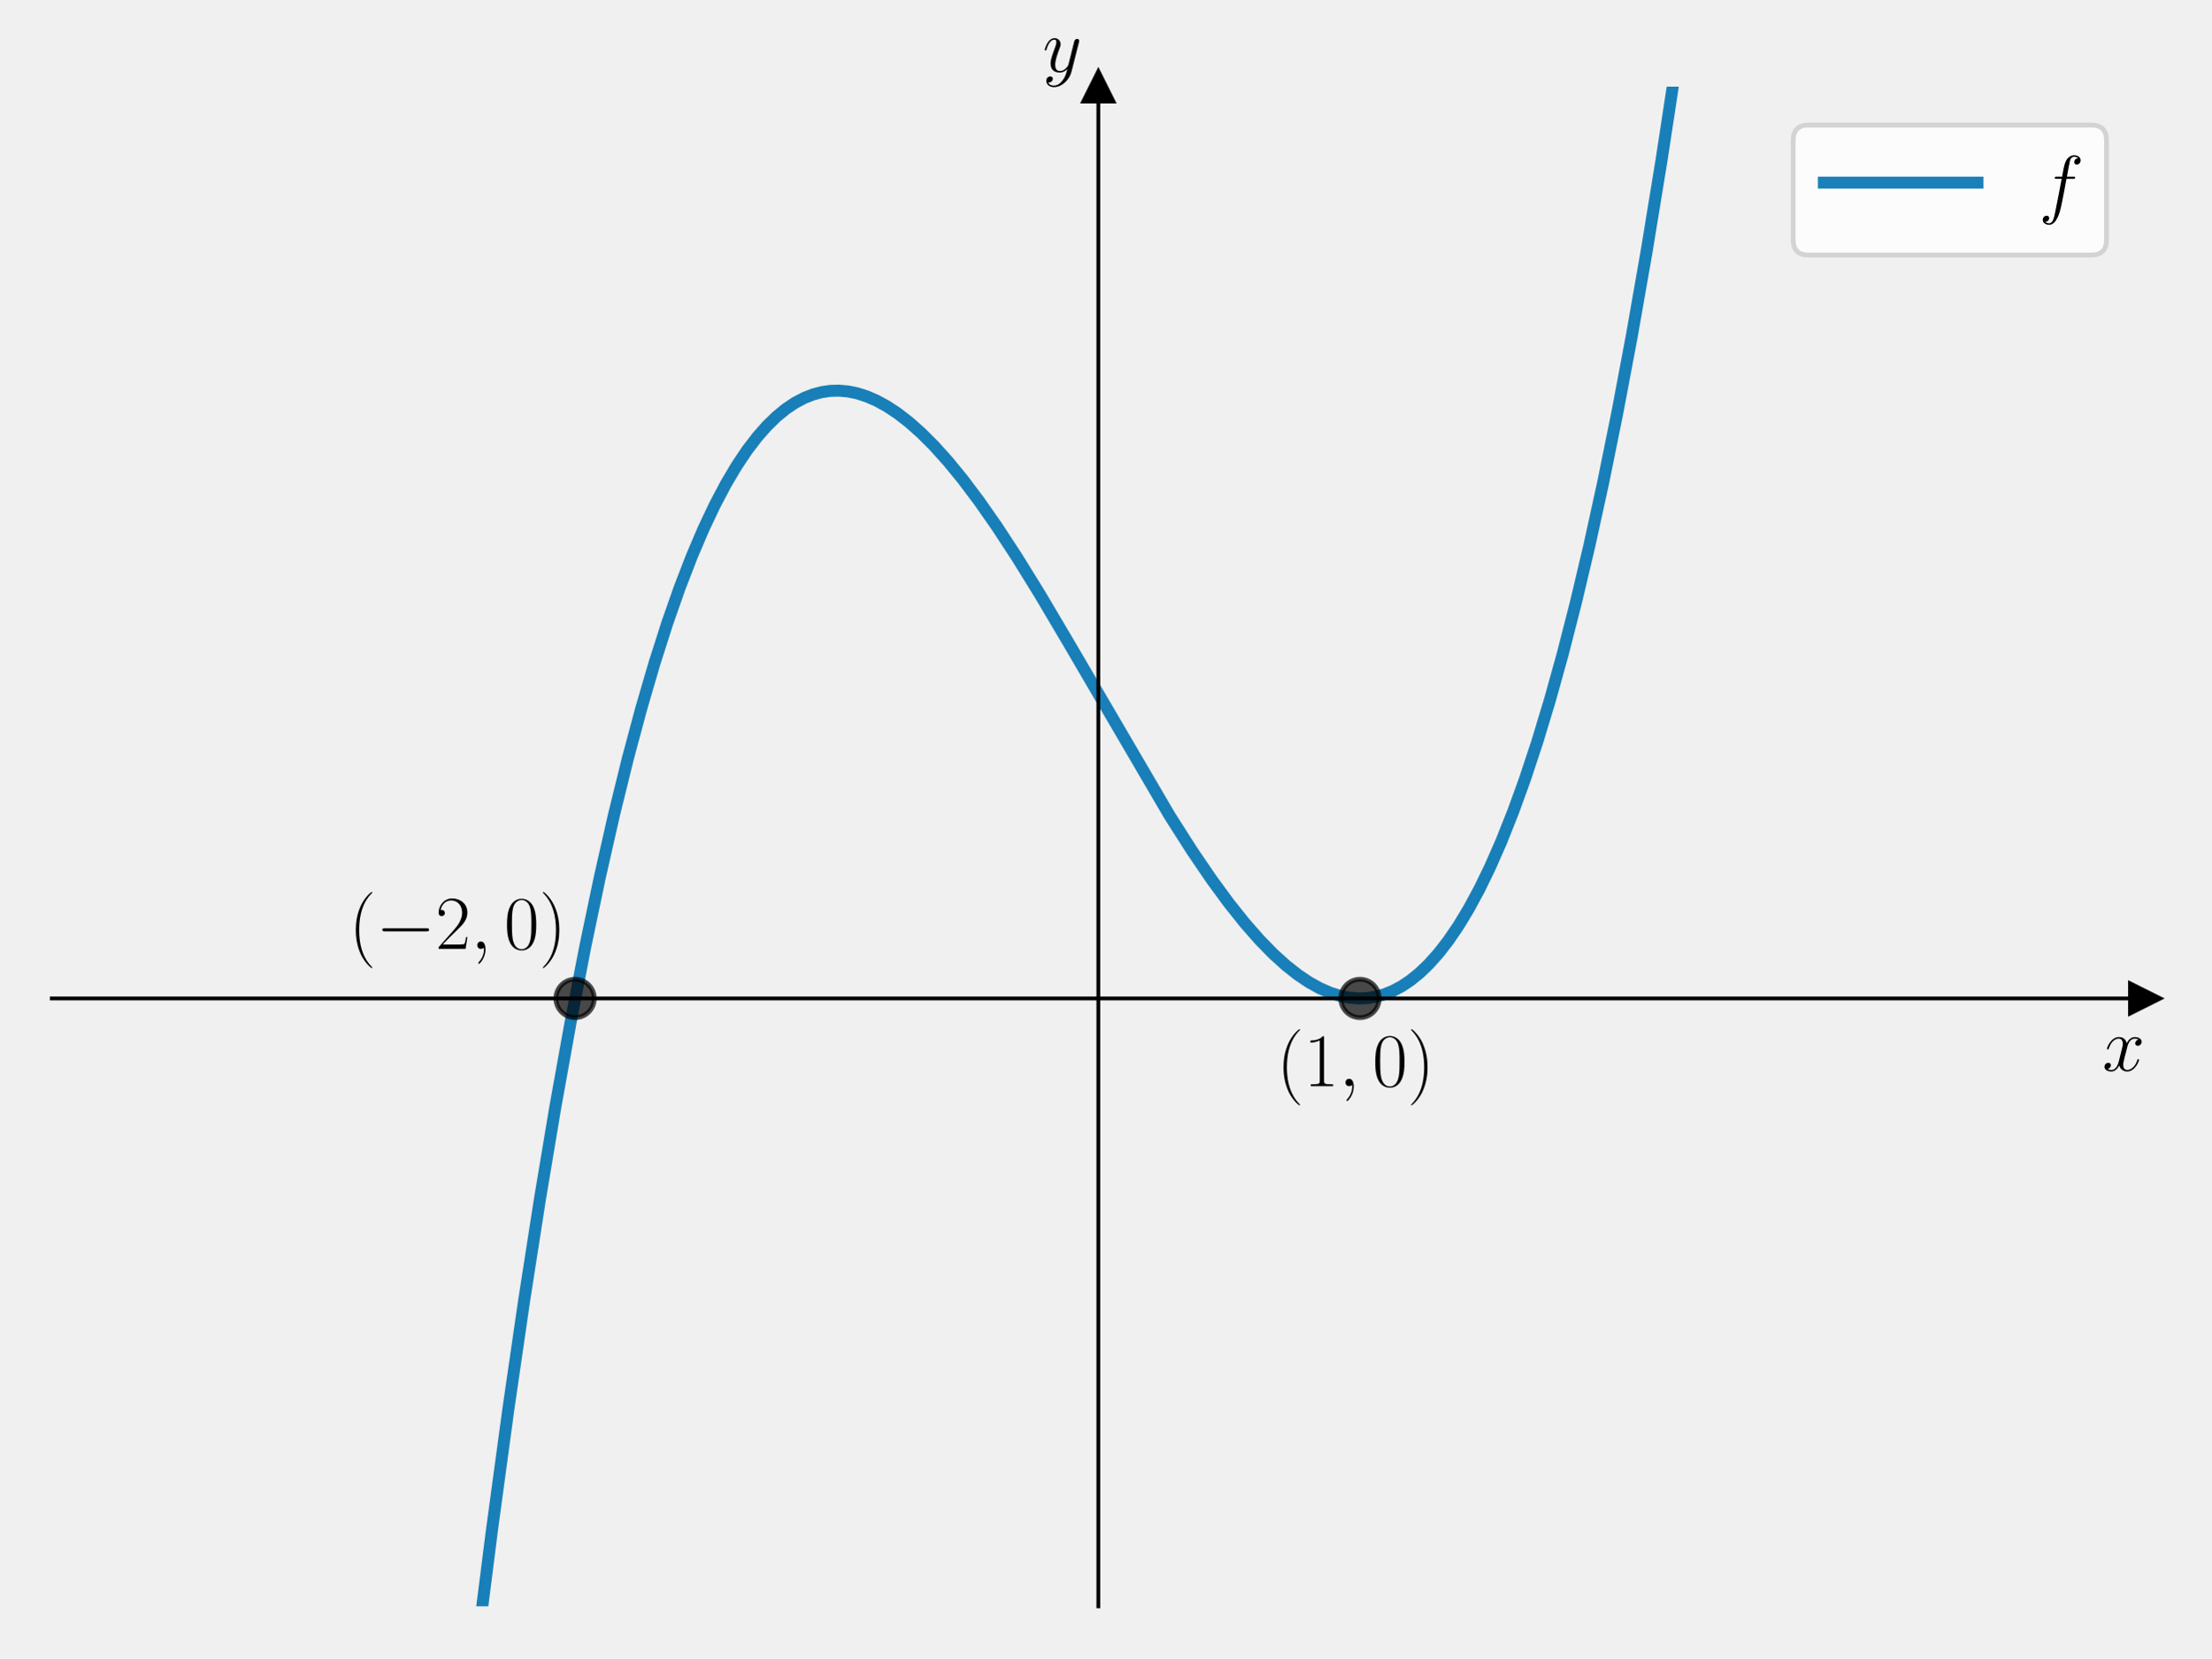
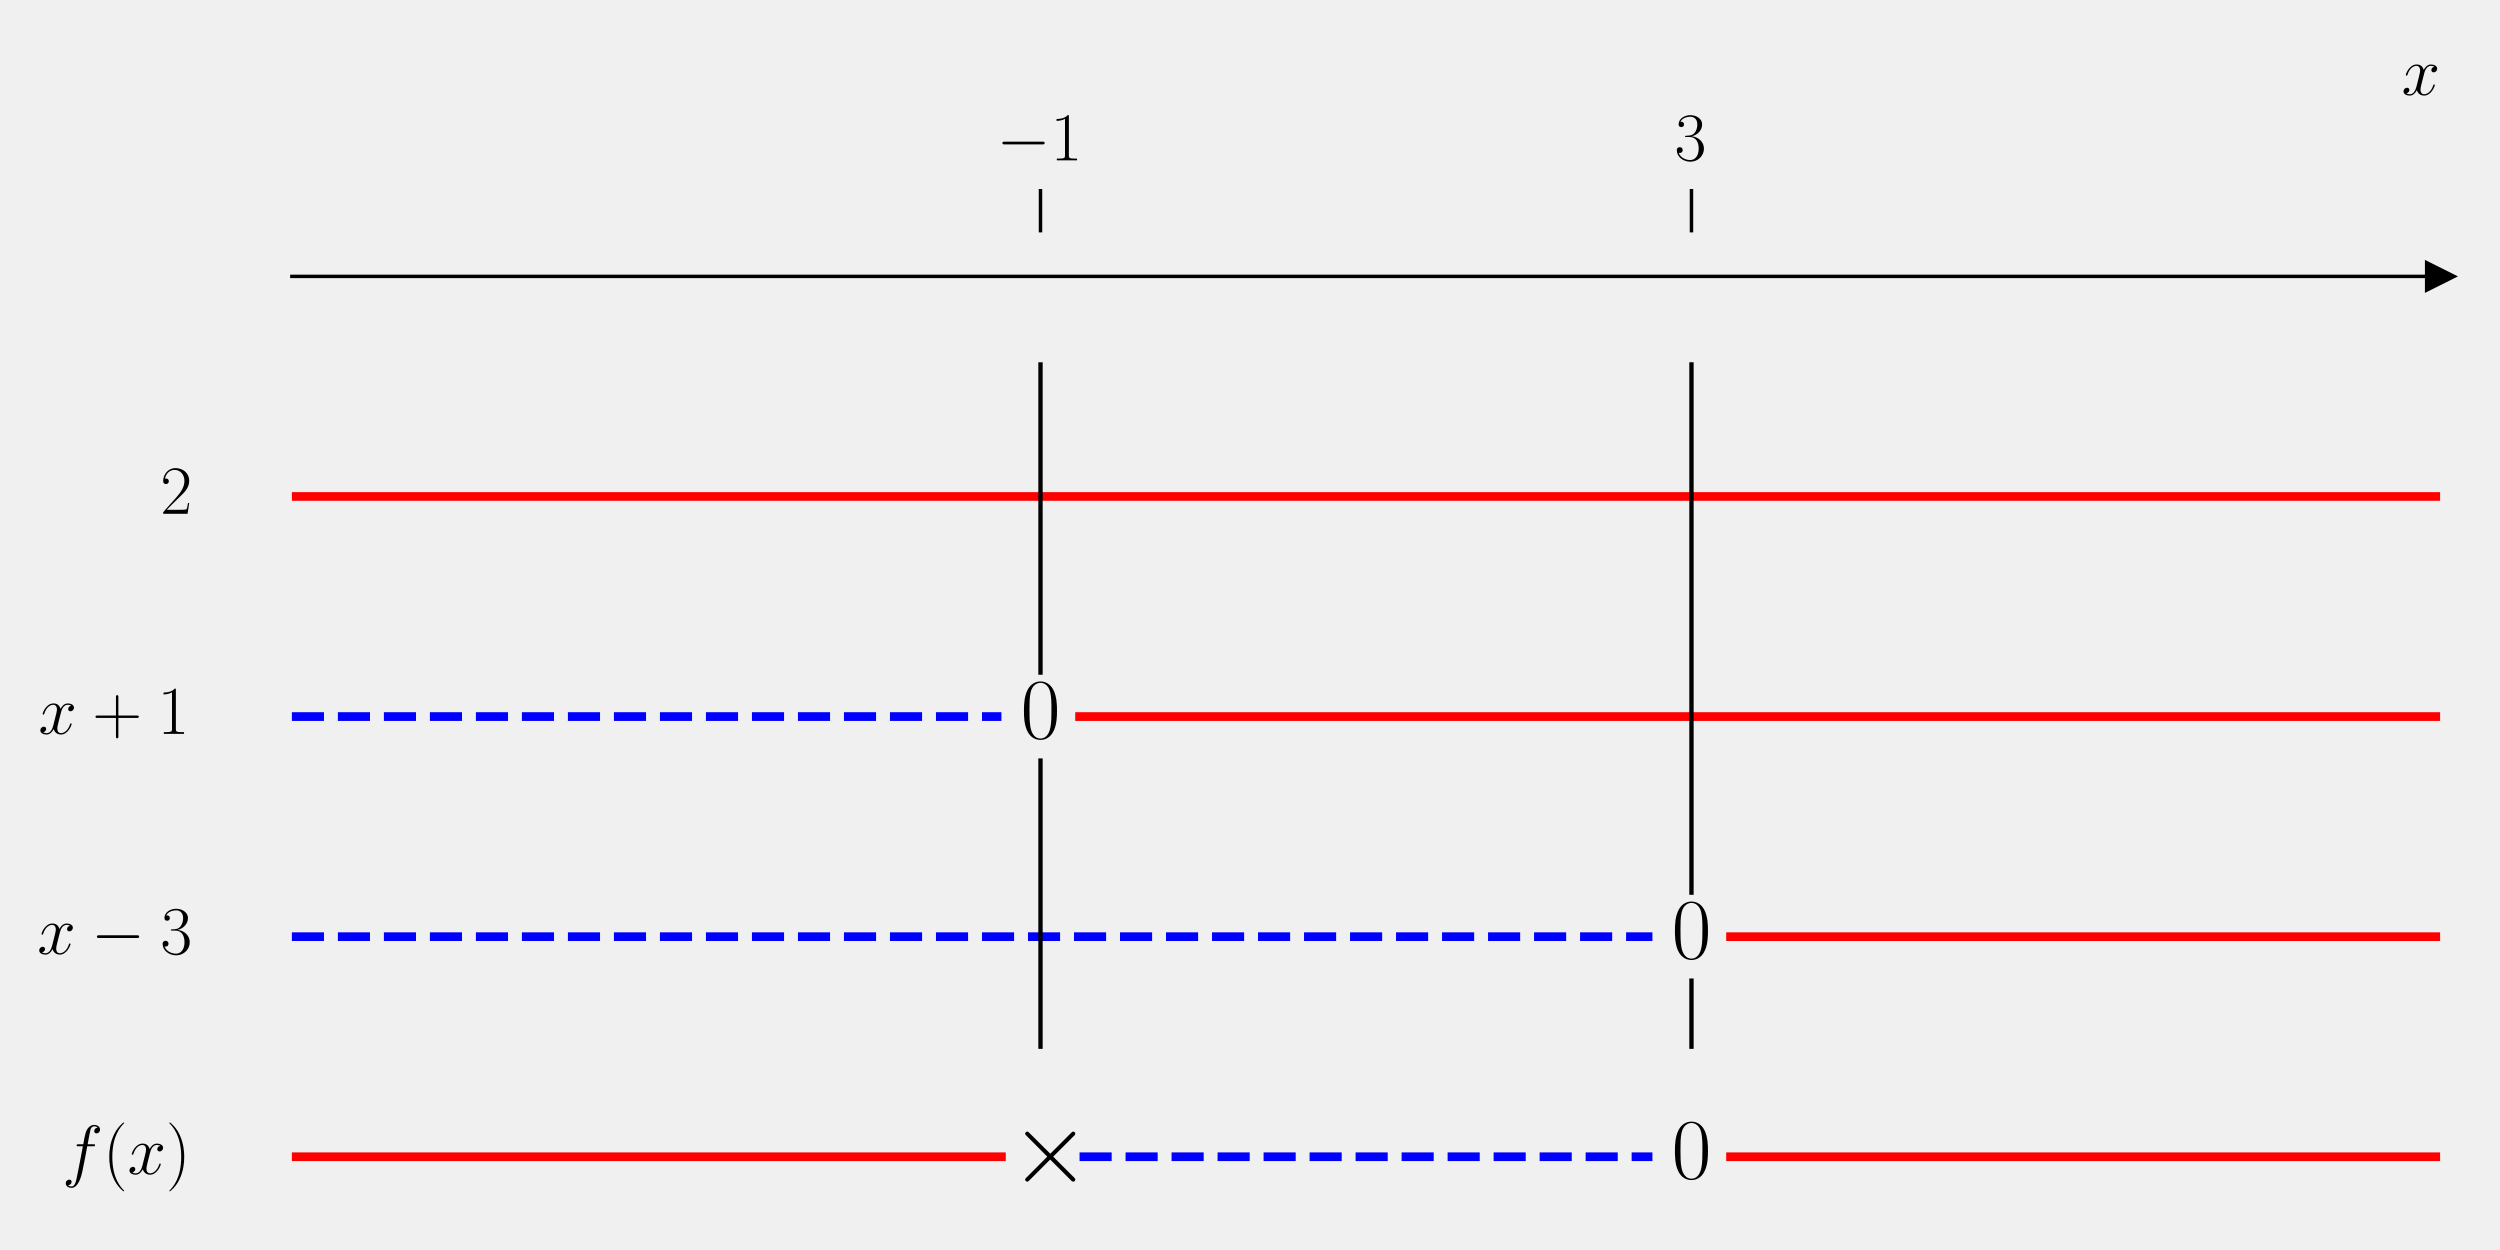
- <svg xmlns="http://www.w3.org/2000/svg" xmlns:xlink="http://www.w3.org/1999/xlink" width="460.8pt" height="345.6pt" viewBox="0 0 460.8 345.6" version="1.1">
+ <svg xmlns="http://www.w3.org/2000/svg" xmlns:xlink="http://www.w3.org/1999/xlink" width="576pt" height="288pt" viewBox="0 0 576 288" version="1.1">
  <defs>
    <style type="text/css">*{stroke-linejoin: round; stroke-linecap: butt}</style>
  </defs>
  <g id="figure_1">
    <g id="patch_1">
-       <path d="M 0 345.6  L 460.8 345.6  L 460.8 0  L 0 0  L 0 345.6  z " style="fill: none" />
+       <path d="M 0 288  L 576 288  L 576 0  L 0 0  L 0 288  z " style="fill: none" />
    </g>
    <g id="axes_1">
      <g id="patch_2">
-         <path d="M 10.8 334.8  L 447 334.8  L 447 18.065  L 10.8 18.065  L 10.8 334.8  z " style="fill: none" />
+         <path d="M 67.247 276.652  L 562.2 276.652  L 562.2 53.539  L 67.247 53.539  L 67.247 276.652  z " style="fill: none" />
      </g>
      <g id="matplotlib.axis_1">
-         <g id="text_1">
-           <g transform="translate(438.1306 223.1754) scale(0.16 -0.16)">
+         <g id="xtick_1">
+           <g id="line2d_1">
+             <defs>
+               <path id="mbcf8b5275b" d="M 0 0  L 0 -10  " style="stroke: #000000; stroke-width: 0.8" />
+             </defs>
+             <g>
+               <use xlink:href="#mbcf8b5275b" x="239.731" y="53.539" style="stroke: #000000; stroke-width: 0.8" />
+             </g>
+           </g>
+           <g id="text_1">
+             <g transform="translate(229.6295 36.93918) scale(0.16 -0.16)">
+               <defs>
+                 <path id="CMSY10-0" d="M 4218 1472  C 4326 1472 4442 1472 4442 1600  C 4442 1728 4326 1728 4218 1728  L 755 1728  C 646 1728 531 1728 531 1600  C 531 1472 646 1472 755 1472  L 4218 1472  z " transform="scale(0.015625)" />
+                 <path id="CMR17-31" d="M 1702 4058  C 1702 4192 1696 4192 1606 4192  C 1357 3916 979 3827 621 3827  C 602 3827 570 3827 563 3808  C 557 3795 557 3782 557 3648  C 755 3648 1088 3686 1344 3839  L 1344 461  C 1344 236 1331 160 781 160  L 589 160  L 589 0  C 896 0 1216 0 1523 0  C 1830 0 2150 0 2458 0  L 2458 160  L 2266 160  C 1715 160 1702 230 1702 458  L 1702 4058  z " transform="scale(0.015625)" />
+               </defs>
+               <use xlink:href="#CMSY10-0" transform="scale(0.996264)" />
+               <use xlink:href="#CMR17-31" transform="translate(77.48747 0) scale(0.996264)" />
+             </g>
+           </g>
+         </g>
+         <g id="xtick_2">
+           <g id="line2d_2">
+             <g>
+               <use xlink:href="#mbcf8b5275b" x="389.716" y="53.539" style="stroke: #000000; stroke-width: 0.8" />
+             </g>
+           </g>
+           <g id="text_2">
+             <g transform="translate(385.8143 36.93918) scale(0.16 -0.16)">
+               <defs>
+                 <path id="CMR17-33" d="M 1414 2157  C 1984 2157 2234 1662 2234 1090  C 2234 320 1824 25 1453 25  C 1114 25 563 194 390 693  C 422 680 454 680 486 680  C 640 680 755 782 755 948  C 755 1133 614 1216 486 1216  C 378 1216 211 1165 211 926  C 211 335 787 -128 1466 -128  C 2176 -128 2720 430 2720 1085  C 2720 1707 2208 2157 1600 2227  C 2086 2328 2554 2756 2554 3329  C 2554 3820 2048 4179 1472 4179  C 890 4179 378 3829 378 3329  C 378 3110 544 3072 627 3072  C 762 3072 877 3155 877 3321  C 877 3486 762 3569 627 3569  C 602 3569 570 3569 544 3557  C 730 3959 1235 4032 1459 4032  C 1683 4032 2106 3925 2106 3320  C 2106 3143 2080 2828 1862 2550  C 1670 2304 1453 2304 1242 2284  C 1210 2284 1062 2269 1037 2269  C 992 2263 966 2257 966 2208  C 966 2163 973 2157 1101 2157  L 1414 2157  z " transform="scale(0.015625)" />
+               </defs>
+               <use xlink:href="#CMR17-33" transform="scale(0.996264)" />
+             </g>
+           </g>
+         </g>
+         <g id="text_3">
+           <g transform="translate(553.3306 21.86959) scale(0.16 -0.16)">
            <defs>
              <path id="CMMI12-78" d="M 3034 2606  C 2829 2567 2752 2414 2752 2293  C 2752 2139 2874 2088 2963 2088  C 3155 2088 3290 2254 3290 2427  C 3290 2695 2982 2816 2714 2816  C 2323 2816 2106 2433 2048 2312  C 1901 2816 1504 2816 1389 2816  C 736 2816 390 1980 390 1839  C 390 1814 416 1782 461 1782  C 512 1782 525 1820 538 1846  C 755 2555 1184 2689 1370 2689  C 1658 2689 1715 2420 1715 2267  C 1715 2127 1677 1980 1600 1673  L 1382 798  C 1286 415 1101 64 762 64  C 730 64 570 64 435 147  C 666 192 717 383 717 460  C 717 588 621 664 499 664  C 346 664 179 530 179 326  C 179 57 480 -64 755 -64  C 1062 -64 1280 179 1414 441  C 1517 64 1837 -64 2074 -64  C 2726 -64 3072 773 3072 913  C 3072 945 3046 971 3008 971  C 2950 971 2944 939 2925 888  C 2752 326 2381 64 2093 64  C 1869 64 1747 230 1747 492  C 1747 632 1773 734 1875 1156  L 2099 2024  C 2195 2408 2413 2689 2707 2689  C 2720 2689 2899 2689 3034 2606  z " transform="scale(0.015625)" />
            </defs>
            <use xlink:href="#CMMI12-78" transform="scale(0.996264)" />
          </g>
        </g>
      </g>
-       <g id="matplotlib.axis_2">
-         <g id="text_2">
-           <g transform="translate(217.2897 14.96506) scale(0.16 -0.16)">
-             <defs>
-               <path id="CMMI12-79" d="M 1683 -700  C 1510 -939 1261 -1152 947 -1152  C 870 -1152 563 -1152 467 -889  C 486 -895 518 -895 531 -895  C 723 -895 851 -729 851 -582  C 851 -435 730 -384 634 -384  C 531 -384 307 -458 307 -759  C 307 -1071 582 -1286 947 -1286  C 1587 -1286 2234 -700 2413 6  L 3040 2485  C 3046 2517 3059 2556 3059 2594  C 3059 2689 2982 2753 2886 2753  C 2829 2753 2694 2727 2643 2535  L 2170 658  C 2138 543 2138 530 2086 460  C 1958 281 1747 64 1440 64  C 1082 64 1050 415 1050 588  C 1050 952 1222 1443 1395 1903  C 1466 2088 1504 2178 1504 2305  C 1504 2574 1312 2816 998 2816  C 410 2816 173 1890 173 1839  C 173 1814 198 1782 243 1782  C 301 1782 307 1807 333 1897  C 486 2433 730 2689 979 2689  C 1037 2689 1146 2689 1146 2478  C 1146 2312 1075 2127 979 1884  C 666 1047 666 837 666 683  C 666 77 1101 -64 1421 -64  C 1606 -64 1837 -6 2061 230  L 2067 224  C 1971 -147 1907 -392 1683 -700  z " transform="scale(0.015625)" />
-             </defs>
-             <use xlink:href="#CMMI12-79" transform="scale(0.996264)" />
-           </g>
+       <g id="matplotlib.axis_2" />
+       <g id="line2d_3">
+         <defs>
+           <path id="mb4fd823349" d="M 3 0  L -3 -3  L -3 3  z " style="stroke: #000000; stroke-linejoin: miter" />
+         </defs>
+         <g>
+           <use xlink:href="#mb4fd823349" x="562.2" y="63.68" style="stroke: #000000; stroke-linejoin: miter" />
        </g>
      </g>
-       <g id="line2d_1">
-         <defs>
-           <path id="mb5d817b74d" d="M 3 0  L -3 -3  L -3 3  z " style="stroke: #000000; stroke-linejoin: miter" />
-         </defs>
-         <g>
-           <use xlink:href="#mb5d817b74d" x="447" y="208.106" style="stroke: #000000; stroke-linejoin: miter" />
+       <g id="line2d_4">
+         <path d="M 67.247 114.388  L 562.2 114.388  " clip-path="url(#p00bbf4f324)" style="fill: none; stroke: #ff0000; stroke-width: 2; stroke-linecap: square" />
+       </g>
+       <g id="line2d_5">
+         <path d="M 67.247 165.096  L 230.731 165.096  " clip-path="url(#p00bbf4f324)" style="fill: none; stroke-dasharray: 7.4,3.2; stroke-dashoffset: 0; stroke: #0000ff; stroke-width: 2" />
+       </g>
+       <g id="line2d_6">
+         <path d="M 248.73 165.096  L 562.2 165.096  " clip-path="url(#p00bbf4f324)" style="fill: none; stroke: #ff0000; stroke-width: 2; stroke-linecap: square" />
+       </g>
+       <g id="line2d_7">
+         <path d="M 67.247 215.803  L 380.717 215.803  " clip-path="url(#p00bbf4f324)" style="fill: none; stroke-dasharray: 7.4,3.2; stroke-dashoffset: 0; stroke: #0000ff; stroke-width: 2" />
+       </g>
+       <g id="line2d_8">
+         <path d="M 398.715 215.803  L 562.2 215.803  " clip-path="url(#p00bbf4f324)" style="fill: none; stroke: #ff0000; stroke-width: 2; stroke-linecap: square" />
+       </g>
+       <g id="line2d_9">
+         <path d="M 67.247 266.511  L 230.731 266.511  " clip-path="url(#p00bbf4f324)" style="fill: none; stroke: #ff0000; stroke-width: 2; stroke-linecap: square" />
+       </g>
+       <g id="line2d_10">
+         <path d="M 248.73 266.511  L 380.717 266.511  " clip-path="url(#p00bbf4f324)" style="fill: none; stroke-dasharray: 7.4,3.2; stroke-dashoffset: 0; stroke: #0000ff; stroke-width: 2" />
+       </g>
+       <g id="line2d_11">
+         <path d="M 398.715 266.511  L 562.2 266.511  " clip-path="url(#p00bbf4f324)" style="fill: none; stroke: #ff0000; stroke-width: 2; stroke-linecap: square" />
+       </g>
+       <g id="line2d_12">
+         <path d="M 239.731 241.157  L 239.731 175.237  " clip-path="url(#p00bbf4f324)" style="fill: none; stroke: #000000; stroke-linecap: square" />
+       </g>
+       <g id="line2d_13">
+         <path d="M 239.731 154.954  L 239.731 83.963  " clip-path="url(#p00bbf4f324)" style="fill: none; stroke: #000000; stroke-linecap: square" />
+       </g>
+       <g id="line2d_14">
+         <path d="M 389.716 241.157  L 389.716 225.945  " clip-path="url(#p00bbf4f324)" style="fill: none; stroke: #000000; stroke-linecap: square" />
+       </g>
+       <g id="line2d_15">
+         <path d="M 389.716 205.662  L 389.716 83.963  " clip-path="url(#p00bbf4f324)" style="fill: none; stroke: #000000; stroke-linecap: square" />
+       </g>
+       <g id="patch_3">
+         <path d="M 67.247 276.652  L 67.247 53.539  " style="fill: none" />
+       </g>
+       <g id="patch_4">
+         <path d="M 562.2 276.652  L 562.2 53.539  " style="fill: none" />
+       </g>
+       <g id="patch_5">
+         <path d="M 67.247 63.68  L 562.2 63.68  " style="fill: none; stroke: #000000; stroke-width: 0.8; stroke-linejoin: miter; stroke-linecap: square" />
+       </g>
+       <g id="patch_6">
+         <path d="M 67.247 53.539  L 562.2 53.539  " style="fill: none" />
+       </g>
+       <g id="text_4">
+         <g transform="translate(36.945 118.3729) scale(0.16 -0.16)">
+           <defs>
+             <path id="CMR17-32" d="M 2669 989  L 2554 989  C 2490 536 2438 459 2413 420  C 2381 369 1920 369 1830 369  L 602 369  C 832 619 1280 1072 1824 1597  C 2214 1967 2669 2402 2669 3035  C 2669 3790 2067 4224 1395 4224  C 691 4224 262 3604 262 3030  C 262 2780 448 2748 525 2748  C 589 2748 781 2787 781 3010  C 781 3207 614 3264 525 3264  C 486 3264 448 3258 422 3245  C 544 3790 915 4058 1306 4058  C 1862 4058 2227 3617 2227 3035  C 2227 2479 1901 2000 1536 1584  L 262 146  L 262 0  L 2515 0  L 2669 989  z " transform="scale(0.015625)" />
+           </defs>
+           <use xlink:href="#CMR17-32" transform="scale(0.996264)" />
        </g>
      </g>
-       <g id="line2d_2">
-         <defs>
-           <path id="m4ffeb05f3a" d="M 0 -3  L -3 3  L 3 3  z " style="stroke: #000000; stroke-linejoin: miter" />
-         </defs>
-         <g>
-           <use xlink:href="#m4ffeb05f3a" x="228.9" y="18.065" style="stroke: #000000; stroke-linejoin: miter" />
+       <g id="text_5">
+         <g transform="translate(8.8515 169.0806) scale(0.16 -0.16)">
+           <defs>
+             <path id="CMR17-2b" d="M 2413 1472  L 4109 1472  C 4198 1472 4307 1472 4307 1580  C 4307 1695 4205 1695 4109 1695  L 2413 1695  L 2413 3386  C 2413 3475 2413 3584 2304 3584  C 2189 3584 2189 3482 2189 3386  L 2189 1695  L 493 1695  C 403 1695 294 1695 294 1587  C 294 1472 397 1472 493 1472  L 2189 1472  L 2189 -218  C 2189 -307 2189 -416 2298 -416  C 2413 -416 2413 -314 2413 -218  L 2413 1472  z " transform="scale(0.015625)" />
+           </defs>
+           <use xlink:href="#CMMI12-78" transform="scale(0.996264)" />
+           <use xlink:href="#CMR17-2b" transform="translate(77.57327 0) scale(0.996264)" />
+           <use xlink:href="#CMR17-31" transform="translate(171.4273 0) scale(0.996264)" />
        </g>
      </g>
-       <g id="line2d_3">
-         <path d="M 99.009 346.6  L 102.514 318.97  L 105.922 293.848  L 109.225 271.108  L 112.527 249.897  L 115.722 230.788  L 118.918 213.034  L 122.007 197.124  L 124.99 182.898  L 127.972 169.755  L 130.848 158.078  L 133.618 147.734  L 136.387 138.245  L 139.05 129.907  L 141.607 122.605  L 144.163 115.973  L 146.613 110.226  L 148.957 105.271  L 151.3 100.83  L 153.537 97.058  L 155.667 93.877  L 157.798 91.085  L 159.822 88.783  L 161.846 86.813  L 163.763 85.245  L 165.68 83.956  L 167.598 82.941  L 169.408 82.224  L 171.219 81.736  L 173.03 81.47  L 174.841 81.419  L 176.758 81.591  L 178.676 81.987  L 180.7 82.641  L 182.724 83.526  L 184.854 84.696  L 187.091 86.178  L 189.434 87.993  L 191.991 90.262  L 194.654 92.926  L 197.53 96.122  L 200.619 99.893  L 204.028 104.42  L 207.756 109.758  L 211.91 116.109  L 216.703 123.858  L 222.669 133.946  L 243.76 170.013  L 248.446 177.363  L 252.494 183.31  L 256.116 188.249  L 259.418 192.389  L 262.507 195.909  L 265.383 198.85  L 268.046 201.257  L 270.496 203.186  L 272.84 204.756  L 275.076 205.992  L 277.207 206.917  L 279.231 207.558  L 281.148 207.942  L 283.065 208.102  L 284.876 208.038  L 286.687 207.759  L 288.498 207.258  L 290.309 206.527  L 292.12 205.561  L 293.931 204.352  L 295.848 202.799  L 297.765 200.957  L 299.789 198.691  L 301.813 196.084  L 303.943 192.962  L 306.074 189.44  L 308.311 185.301  L 310.548 180.695  L 312.891 175.356  L 315.341 169.196  L 317.791 162.428  L 320.348 154.698  L 323.011 145.901  L 325.674 136.322  L 328.443 125.505  L 331.213 113.794  L 334.089 100.657  L 337.071 85.957  L 340.054 70.128  L 343.143 52.512  L 346.232 33.617  L 349.428 12.69  L 351.408 -1  L 351.408 -1  " clip-path="url(#p6806ff4950)" style="fill: none; stroke: #0072b2; stroke-opacity: 0.9; stroke-width: 2.5; stroke-linecap: square" />
-       </g>
-       <g id="line2d_4">
-         <defs>
-           <path id="mfd21d19e72" d="M 0 4  C 1.061 4 2.078 3.579 2.828 2.828  C 3.579 2.078 4 1.061 4 0  C 4 -1.061 3.579 -2.078 2.828 -2.828  C 2.078 -3.579 1.061 -4 0 -4  C -1.061 -4 -2.078 -3.579 -2.828 -2.828  C -3.579 -2.078 -4 -1.061 -4 0  C -4 1.061 -3.579 2.078 -2.828 2.828  C -2.078 3.579 -1.061 4 0 4  z " style="stroke: #000000; stroke-opacity: 0.7" />
-         </defs>
-         <g clip-path="url(#p6806ff4950)">
-           <use xlink:href="#mfd21d19e72" x="283.425" y="208.106" style="fill-opacity: 0.7; stroke: #000000; stroke-opacity: 0.7" />
+       <g id="text_6">
+         <g transform="translate(235.1615 170.0762) scale(0.2 -0.2)">
+           <defs>
+             <path id="CMR17-30" d="M 2688 2025  C 2688 2416 2682 3080 2413 3591  C 2176 4039 1798 4198 1466 4198  C 1158 4198 768 4058 525 3597  C 269 3118 243 2524 243 2025  C 243 1661 250 1106 448 619  C 723 -39 1216 -128 1466 -128  C 1760 -128 2208 -7 2470 600  C 2662 1042 2688 1559 2688 2025  z M 1466 -26  C 1056 -26 813 325 723 812  C 653 1188 653 1738 653 2096  C 653 2588 653 2997 736 3387  C 858 3929 1216 4096 1466 4096  C 1728 4096 2067 3923 2189 3400  C 2272 3036 2278 2607 2278 2096  C 2278 1680 2278 1169 2202 792  C 2067 95 1690 -26 1466 -26  z " transform="scale(0.015625)" />
+           </defs>
+           <use xlink:href="#CMR17-30" transform="scale(0.996264)" />
        </g>
      </g>
-       <g id="line2d_5">
-         <g clip-path="url(#p6806ff4950)">
-           <use xlink:href="#mfd21d19e72" x="119.85" y="208.106" style="fill-opacity: 0.7; stroke: #000000; stroke-opacity: 0.7" />
+       <g id="text_7">
+         <g transform="translate(8.593039 219.7883) scale(0.16 -0.16)">
+           <use xlink:href="#CMMI12-78" transform="scale(0.996264)" />
+           <use xlink:href="#CMSY10-0" transform="translate(77.57327 0) scale(0.996264)" />
+           <use xlink:href="#CMR17-33" transform="translate(177.1999 0) scale(0.996264)" />
        </g>
      </g>
-       <g id="patch_3">
-         <path d="M 228.9 334.8  L 228.9 18.065  " style="fill: none; stroke: #000000; stroke-width: 0.8; stroke-linejoin: miter; stroke-linecap: square" />
+       <g id="text_8">
+         <g transform="translate(385.1473 220.7839) scale(0.2 -0.2)">
+           <use xlink:href="#CMR17-30" transform="scale(0.996264)" />
+         </g>
      </g>
-       <g id="patch_4">
-         <path d="M 447 334.8  L 447 18.065  " style="fill: none" />
-       </g>
-       <g id="patch_5">
-         <path d="M 10.8 208.106  L 447 208.106  " style="fill: none; stroke: #000000; stroke-width: 0.8; stroke-linejoin: miter; stroke-linecap: square" />
-       </g>
-       <g id="patch_6">
-         <path d="M 10.8 18.065  L 447 18.065  " style="fill: none" />
-       </g>
-       <g id="text_3">
-         <g transform="translate(72.71225 197.786) scale(0.16 -0.16)">
+       <g id="text_9">
+         <g transform="translate(14.34475 270.4959) scale(0.16 -0.16)">
          <defs>
+             <path id="CMMI12-66" d="M 2854 2566  C 2982 2566 3034 2566 3034 2688  C 3034 2752 2982 2752 2867 2752  L 2349 2752  C 2470 3429 2560 3897 2611 4107  C 2650 4265 2784 4416 2950 4416  C 3085 4416 3219 4358 3283 4298  C 3034 4272 2957 4082 2957 3969  C 2957 3837 3053 3759 3174 3759  C 3302 3759 3494 3870 3494 4119  C 3494 4393 3226 4544 2944 4544  C 2669 4544 2400 4334 2272 4078  C 2157 3848 2093 3611 1946 2752  L 1517 2752  C 1395 2752 1331 2752 1331 2637  C 1331 2566 1370 2566 1498 2566  L 1907 2566  C 1792 1976 1530 542 1382 -137  C 1274 -689 1178 -1152 858 -1152  C 838 -1152 653 -1152 538 -1031  C 864 -1005 864 -726 864 -720  C 864 -593 768 -517 646 -517  C 518 -517 326 -625 326 -867  C 326 -1140 608 -1280 858 -1280  C 1510 -1280 1779 -118 1850 199  C 1965 688 2278 2376 2310 2566  L 2854 2566  z " transform="scale(0.015625)" />
            <path id="CMR17-28" d="M 1958 -1561  C 1958 -1555 1958 -1542 1939 -1523  C 1645 -1224 858 -407 858 1581  C 858 3569 1632 4379 1946 4697  C 1946 4704 1958 4717 1958 4736  C 1958 4755 1939 4768 1914 4768  C 1843 4768 1299 4296 986 3594  C 666 2887 576 2199 576 1588  C 576 1128 621 351 1005 -471  C 1312 -1135 1837 -1600 1914 -1600  C 1946 -1600 1958 -1587 1958 -1561  z " transform="scale(0.015625)" />
-             <path id="CMSY10-0" d="M 4218 1472  C 4326 1472 4442 1472 4442 1600  C 4442 1728 4326 1728 4218 1728  L 755 1728  C 646 1728 531 1728 531 1600  C 531 1472 646 1472 755 1472  L 4218 1472  z " transform="scale(0.015625)" />
-             <path id="CMR17-32" d="M 2669 989  L 2554 989  C 2490 536 2438 459 2413 420  C 2381 369 1920 369 1830 369  L 602 369  C 832 619 1280 1072 1824 1597  C 2214 1967 2669 2402 2669 3035  C 2669 3790 2067 4224 1395 4224  C 691 4224 262 3604 262 3030  C 262 2780 448 2748 525 2748  C 589 2748 781 2787 781 3010  C 781 3207 614 3264 525 3264  C 486 3264 448 3258 422 3245  C 544 3790 915 4058 1306 4058  C 1862 4058 2227 3617 2227 3035  C 2227 2479 1901 2000 1536 1584  L 262 146  L 262 0  L 2515 0  L 2669 989  z " transform="scale(0.015625)" />
-             <path id="CMMI12-3b" d="M 1248 -31  C 1248 343 1126 619 864 619  C 659 619 557 453 557 313  C 557 172 653 0 870 0  C 954 0 1024 26 1082 83  C 1094 96 1101 96 1107 96  C 1120 96 1120 5 1120 -27  C 1120 -240 1082 -659 710 -1080  C 640 -1157 640 -1170 640 -1183  C 640 -1216 672 -1248 704 -1248  C 755 -1248 1248 -771 1248 -31  z " transform="scale(0.015625)" />
-             <path id="CMR17-30" d="M 2688 2025  C 2688 2416 2682 3080 2413 3591  C 2176 4039 1798 4198 1466 4198  C 1158 4198 768 4058 525 3597  C 269 3118 243 2524 243 2025  C 243 1661 250 1106 448 619  C 723 -39 1216 -128 1466 -128  C 1760 -128 2208 -7 2470 600  C 2662 1042 2688 1559 2688 2025  z M 1466 -26  C 1056 -26 813 325 723 812  C 653 1188 653 1738 653 2096  C 653 2588 653 2997 736 3387  C 858 3929 1216 4096 1466 4096  C 1728 4096 2067 3923 2189 3400  C 2272 3036 2278 2607 2278 2096  C 2278 1680 2278 1169 2202 792  C 2067 95 1690 -26 1466 -26  z " transform="scale(0.015625)" />
            <path id="CMR17-29" d="M 1683 1581  C 1683 2040 1638 2817 1254 3639  C 947 4303 422 4768 346 4768  C 326 4768 301 4761 301 4729  C 301 4717 307 4710 314 4697  C 621 4378 1402 3568 1402 1584  C 1402 -407 627 -1217 314 -1537  C 307 -1549 301 -1556 301 -1568  C 301 -1600 326 -1600 346 -1600  C 416 -1600 960 -1128 1274 -426  C 1594 281 1683 969 1683 1581  z " transform="scale(0.015625)" />
          </defs>
-           <use xlink:href="#CMR17-28" transform="scale(0.996264)" />
-           <use xlink:href="#CMSY10-0" transform="translate(35.28077 0) scale(0.996264)" />
-           <use xlink:href="#CMR17-32" transform="translate(112.7682 0) scale(0.996264)" />
-           <use xlink:href="#CMMI12-3b" transform="translate(158.4587 0) scale(0.996264)" />
-           <use xlink:href="#CMR17-30" transform="translate(202.1603 0) scale(0.996264)" />
-           <use xlink:href="#CMR17-29" transform="translate(247.8508 0) scale(0.996264)" />
+           <use xlink:href="#CMMI12-66" transform="scale(0.996264)" />
+           <use xlink:href="#CMR17-28" transform="translate(58.72031 0) scale(0.996264)" />
+           <use xlink:href="#CMMI12-78" transform="translate(94.00107 0) scale(0.996264)" />
+           <use xlink:href="#CMR17-29" transform="translate(149.4351 0) scale(0.996264)" />
        </g>
      </g>
-       <g id="text_4">
-         <g transform="translate(266.0551 226.3957) scale(0.16 -0.16)">
+       <g id="text_10">
+         <g transform="translate(232.6818 272.4877) scale(0.24 -0.24)">
          <defs>
-             <path id="CMR17-31" d="M 1702 4058  C 1702 4192 1696 4192 1606 4192  C 1357 3916 979 3827 621 3827  C 602 3827 570 3827 563 3808  C 557 3795 557 3782 557 3648  C 755 3648 1088 3686 1344 3839  L 1344 461  C 1344 236 1331 160 781 160  L 589 160  L 589 0  C 896 0 1216 0 1523 0  C 1830 0 2150 0 2458 0  L 2458 160  L 2266 160  C 1715 160 1702 230 1702 458  L 1702 4058  z " transform="scale(0.015625)" />
+             <path id="CMSY10-2" d="M 2490 1785  L 1210 3059  C 1133 3136 1120 3148 1069 3148  C 1005 3148 941 3091 941 3020  C 941 2976 954 2963 1024 2892  L 2304 1606  L 1024 320  C 954 249 941 236 941 192  C 941 121 1005 64 1069 64  C 1120 64 1133 76 1210 153  L 2483 1427  L 3808 102  C 3821 96 3866 64 3904 64  C 3981 64 4032 121 4032 192  C 4032 204 4032 230 4013 262  C 4006 275 2989 1280 2669 1606  L 3840 2777  C 3872 2816 3968 2899 4000 2937  C 4006 2950 4032 2976 4032 3020  C 4032 3091 3981 3148 3904 3148  C 3853 3148 3827 3123 3757 3052  L 2490 1785  z " transform="scale(0.015625)" />
          </defs>
-           <use xlink:href="#CMR17-28" transform="scale(0.996264)" />
-           <use xlink:href="#CMR17-31" transform="translate(35.28077 0) scale(0.996264)" />
-           <use xlink:href="#CMMI12-3b" transform="translate(80.97124 0) scale(0.996264)" />
-           <use xlink:href="#CMR17-30" transform="translate(124.6728 0) scale(0.996264)" />
-           <use xlink:href="#CMR17-29" transform="translate(170.3633 0) scale(0.996264)" />
+           <use xlink:href="#CMSY10-2" transform="scale(0.996264)" />
        </g>
      </g>
-       <g id="legend_1">
-         <g id="patch_7">
-           <path d="M 376.907 53.164  L 435.8 53.164  Q 439 53.164 439 49.964  L 439 29.265  Q 439 26.065 435.8 26.065  L 376.907 26.065  Q 373.707 26.065 373.707 29.265  L 373.707 49.964  Q 373.707 53.164 376.907 53.164  z " style="fill: #ffffff; opacity: 0.8; stroke: #cccccc; stroke-linejoin: miter" />
-         </g>
-         <g id="line2d_6">
-           <path d="M 380.107 38.065  L 396.107 38.065  L 412.107 38.065  " style="fill: none; stroke: #0072b2; stroke-opacity: 0.9; stroke-width: 2.5; stroke-linecap: square" />
-         </g>
-         <g id="text_5">
-           <g transform="translate(424.9067 43.66453) scale(0.16 -0.16)">
-             <defs>
-               <path id="CMMI12-66" d="M 2854 2566  C 2982 2566 3034 2566 3034 2688  C 3034 2752 2982 2752 2867 2752  L 2349 2752  C 2470 3429 2560 3897 2611 4107  C 2650 4265 2784 4416 2950 4416  C 3085 4416 3219 4358 3283 4298  C 3034 4272 2957 4082 2957 3969  C 2957 3837 3053 3759 3174 3759  C 3302 3759 3494 3870 3494 4119  C 3494 4393 3226 4544 2944 4544  C 2669 4544 2400 4334 2272 4078  C 2157 3848 2093 3611 1946 2752  L 1517 2752  C 1395 2752 1331 2752 1331 2637  C 1331 2566 1370 2566 1498 2566  L 1907 2566  C 1792 1976 1530 542 1382 -137  C 1274 -689 1178 -1152 858 -1152  C 838 -1152 653 -1152 538 -1031  C 864 -1005 864 -726 864 -720  C 864 -593 768 -517 646 -517  C 518 -517 326 -625 326 -867  C 326 -1140 608 -1280 858 -1280  C 1510 -1280 1779 -118 1850 199  C 1965 688 2278 2376 2310 2566  L 2854 2566  z " transform="scale(0.015625)" />
-             </defs>
-             <use xlink:href="#CMMI12-66" transform="scale(0.996264)" />
-           </g>
+       <g id="text_11">
+         <g transform="translate(385.1473 271.4916) scale(0.2 -0.2)">
+           <use xlink:href="#CMR17-30" transform="scale(0.996264)" />
        </g>
      </g>
    </g>
  </g>
  <defs>
-     <clipPath id="p6806ff4950">
-       <rect x="10.8" y="18.065" width="436.2" height="316.735" />
+     <clipPath id="p00bbf4f324">
+       <rect x="67.247" y="53.539" width="494.953" height="223.114" />
    </clipPath>
  </defs>
</svg>
